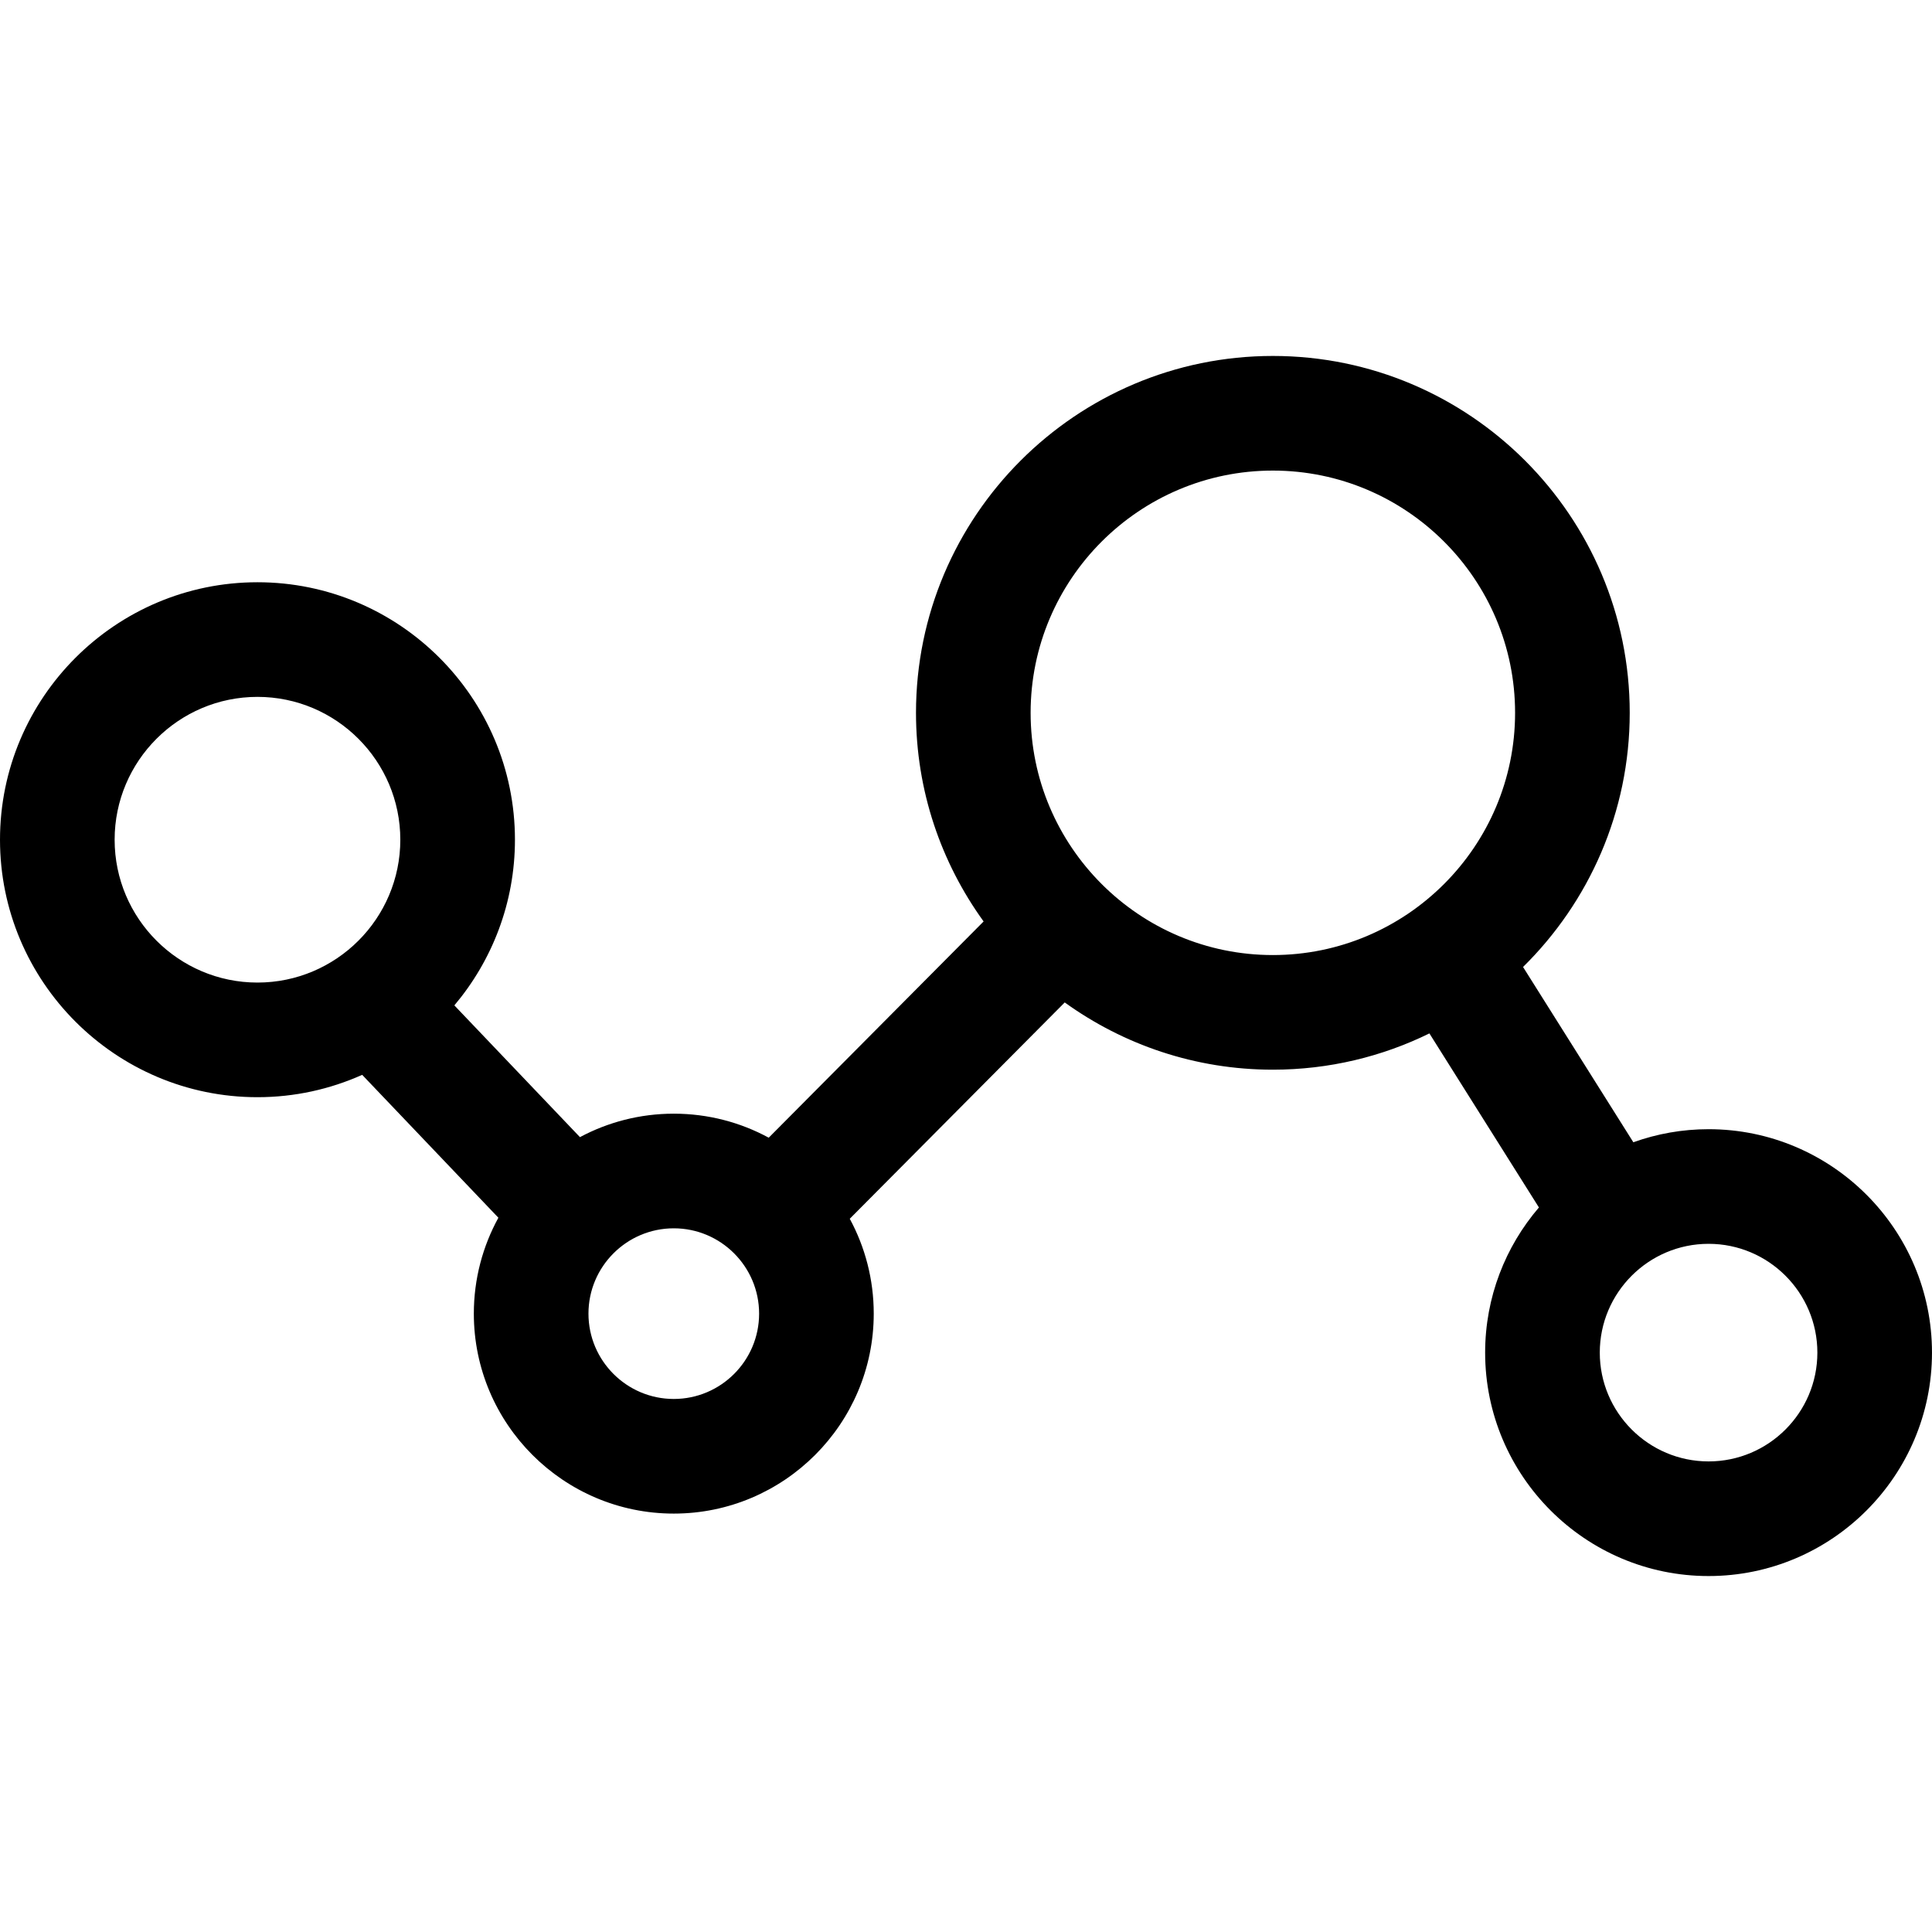
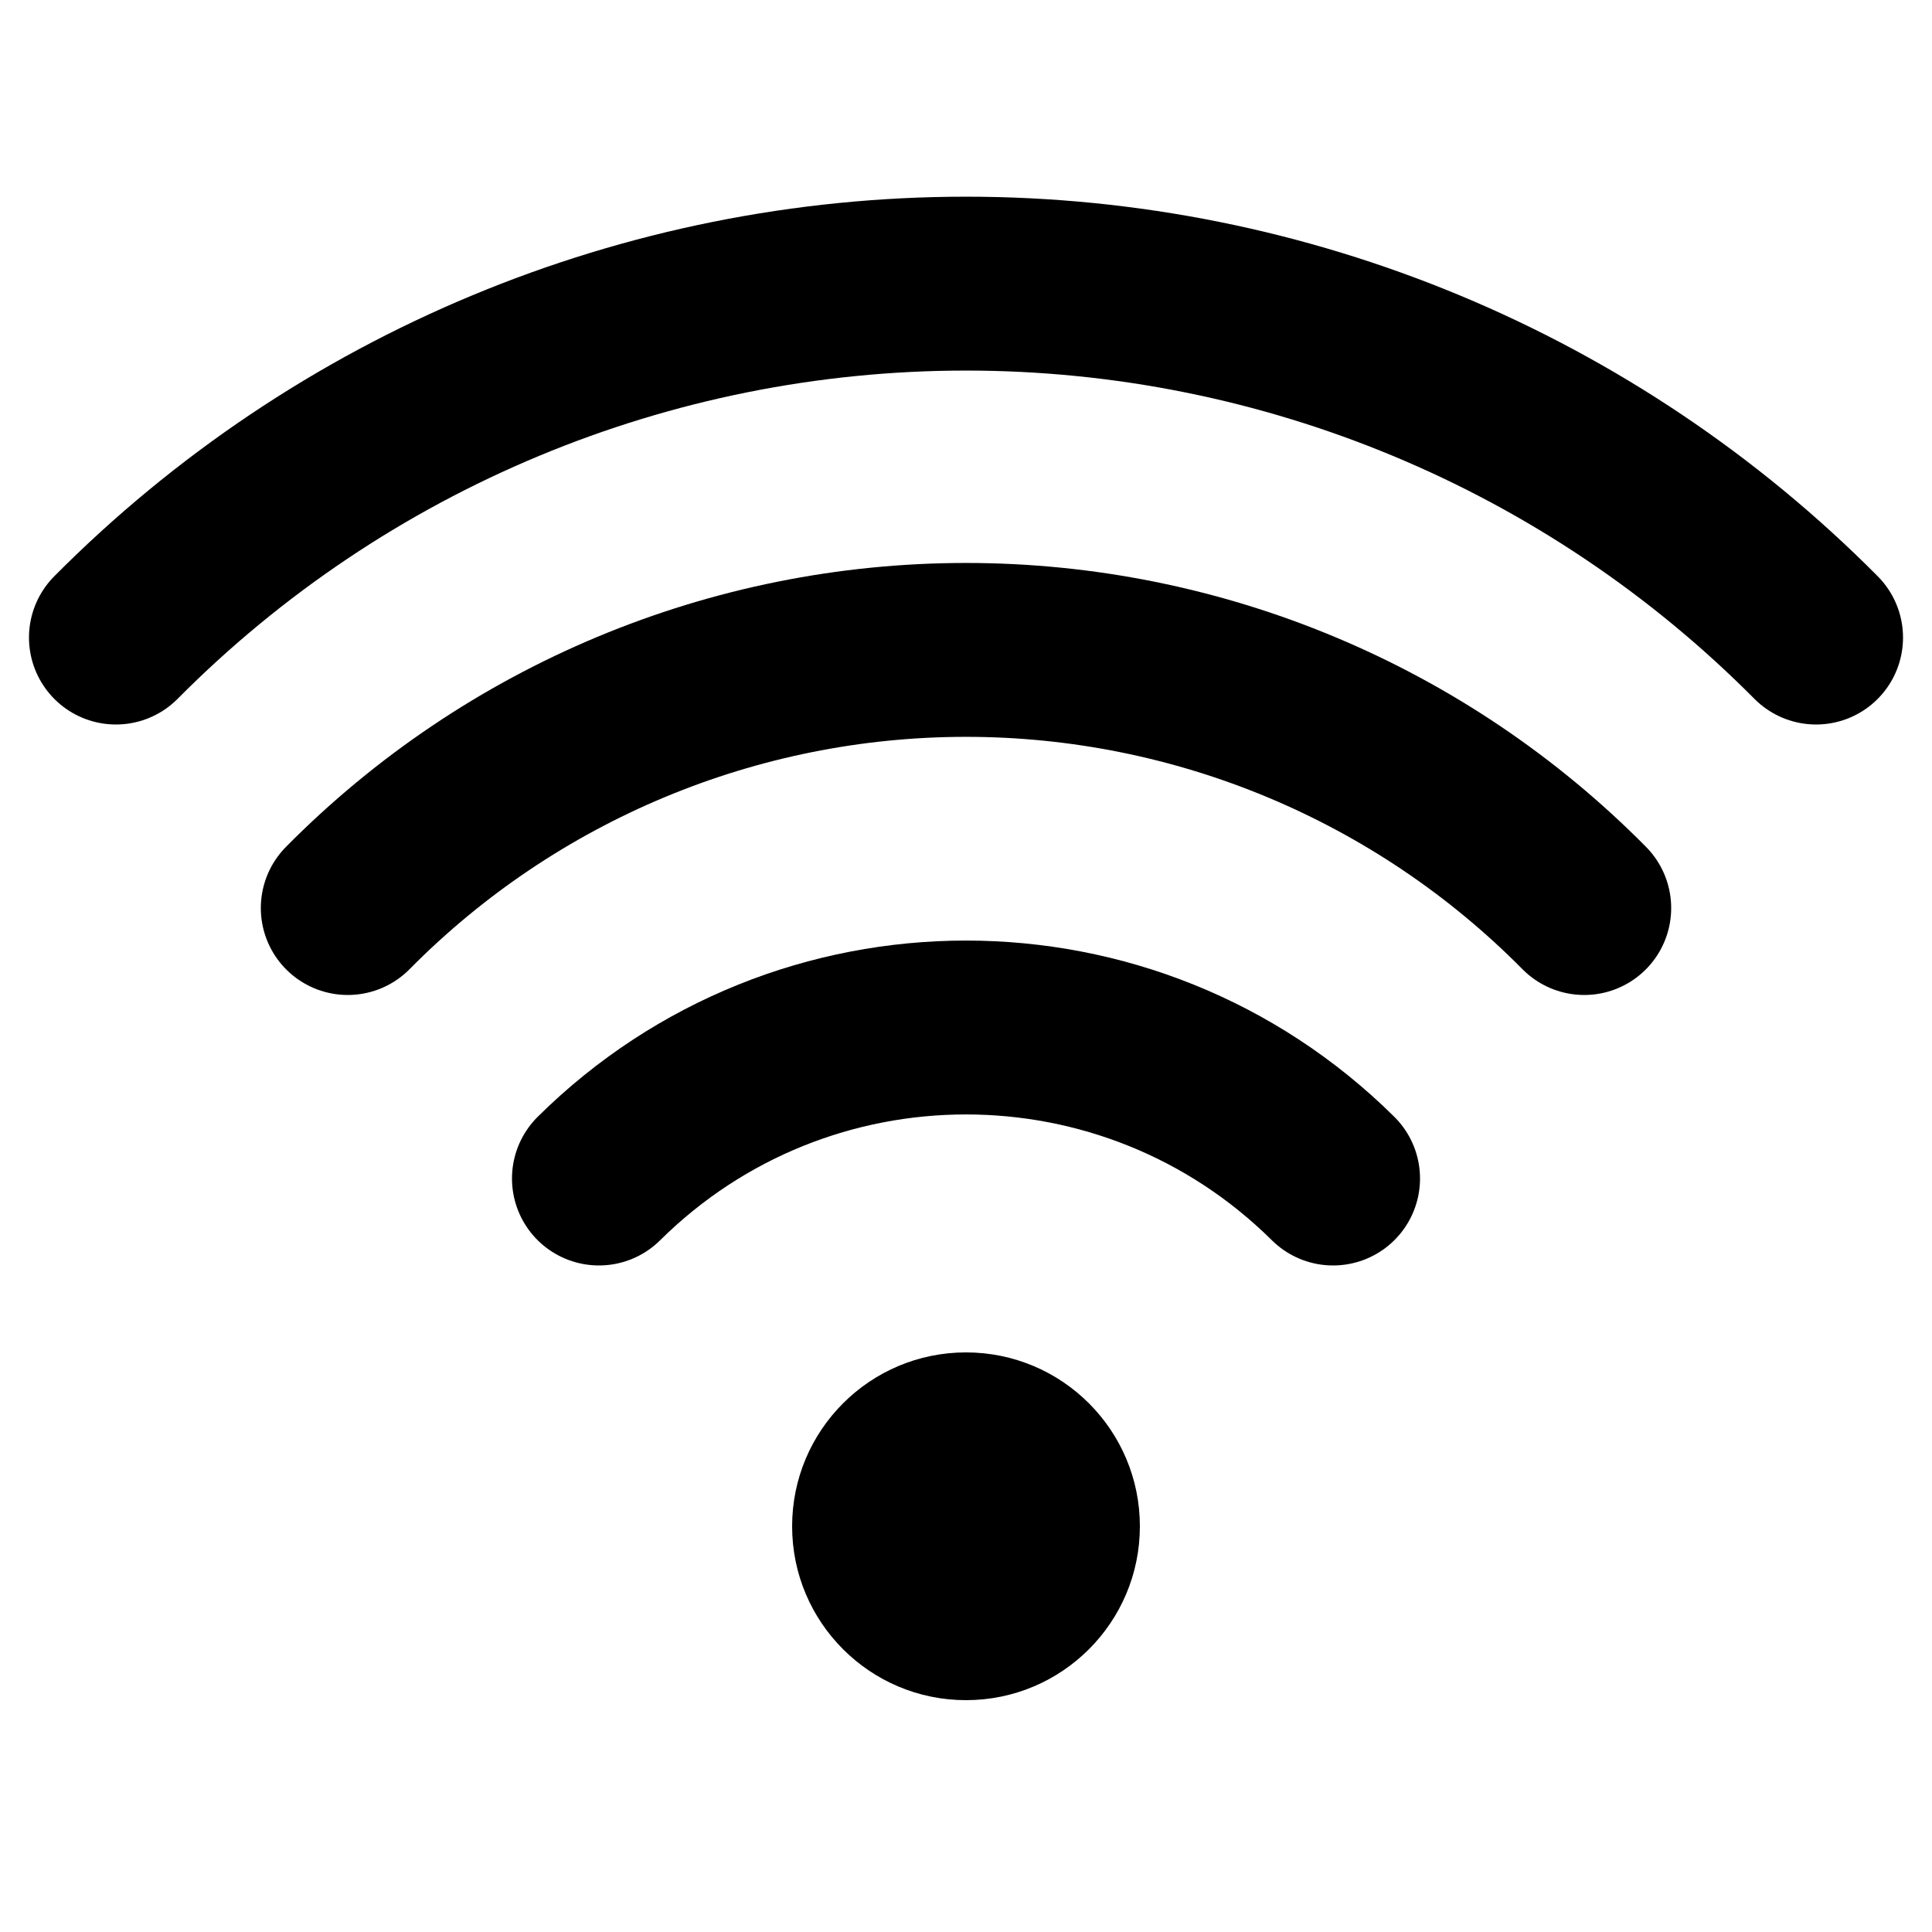
- <svg xmlns="http://www.w3.org/2000/svg" fill="#000000" height="800px" width="800px" version="1.1" id="Capa_1" viewBox="0 0 303.374 303.374" xml:space="preserve">
-   <g>
-     <path d="M268.291,177.313c-4.144,0-8.12,0.727-11.814,2.052l-17.319-27.524c10.331-10.171,16.751-24.302,16.751-39.91   c0-30.899-25.138-56.037-56.037-56.037s-56.037,25.138-56.037,56.037c0,12.226,3.947,23.54,10.617,32.762l-33.742,33.954   c-4.438-2.404-9.515-3.771-14.907-3.771c-5.323,0-10.339,1.336-14.736,3.684l-19.721-20.688c5.93-7.037,9.514-16.113,9.514-26.014   c0-22.293-18.137-40.43-40.43-40.43S0,109.565,0,131.858s18.136,40.43,40.429,40.43c5.854,0,11.416-1.261,16.444-3.509   l21.387,22.436c-2.456,4.474-3.856,9.606-3.856,15.06c0,17.313,14.085,31.398,31.398,31.398s31.398-14.085,31.398-31.398   c0-5.388-1.365-10.462-3.766-14.897l33.756-33.969c9.207,6.635,20.491,10.559,32.68,10.559c8.815,0,17.157-2.052,24.584-5.694   l17.197,27.329c-5.258,6.136-8.446,14.097-8.446,22.793c0,19.345,15.739,35.084,35.084,35.084s35.083-15.739,35.083-35.084   S287.636,177.313,268.291,177.313z M161.834,111.931c0-20.974,17.063-38.037,38.037-38.037s38.037,17.063,38.037,38.037   s-17.063,38.037-38.037,38.037S161.834,132.904,161.834,111.931z M105.802,219.673c-7.388,0-13.398-6.011-13.398-13.398   s6.011-13.398,13.398-13.398s13.398,6.011,13.398,13.398S113.19,219.673,105.802,219.673z M18,131.858   c0-12.368,10.062-22.43,22.429-22.43s22.43,10.062,22.43,22.43s-10.062,22.43-22.43,22.43S18,144.226,18,131.858z M268.291,229.48   c-9.42,0-17.084-7.664-17.084-17.084s7.664-17.084,17.084-17.084s17.083,7.664,17.083,17.084S277.71,229.48,268.291,229.48z" />
-   </g>
+ <svg xmlns="http://www.w3.org/2000/svg" viewBox="0 0 100 100" fill="#000000">
+   <circle cx="50" cy="79" r="9" />
+   <path d="M31 61 a27 27 0 0 1 38 0" fill="none" stroke="#000000" stroke-width="9" stroke-linecap="round" />
+   <path d="M18 47 a45 45 0 0 1 64 0" fill="none" stroke="#000000" stroke-width="9" stroke-linecap="round" />
+   <path d="M6 33 a62 62 0 0 1 88 0" fill="none" stroke="#000000" stroke-width="9" stroke-linecap="round" />
</svg>
